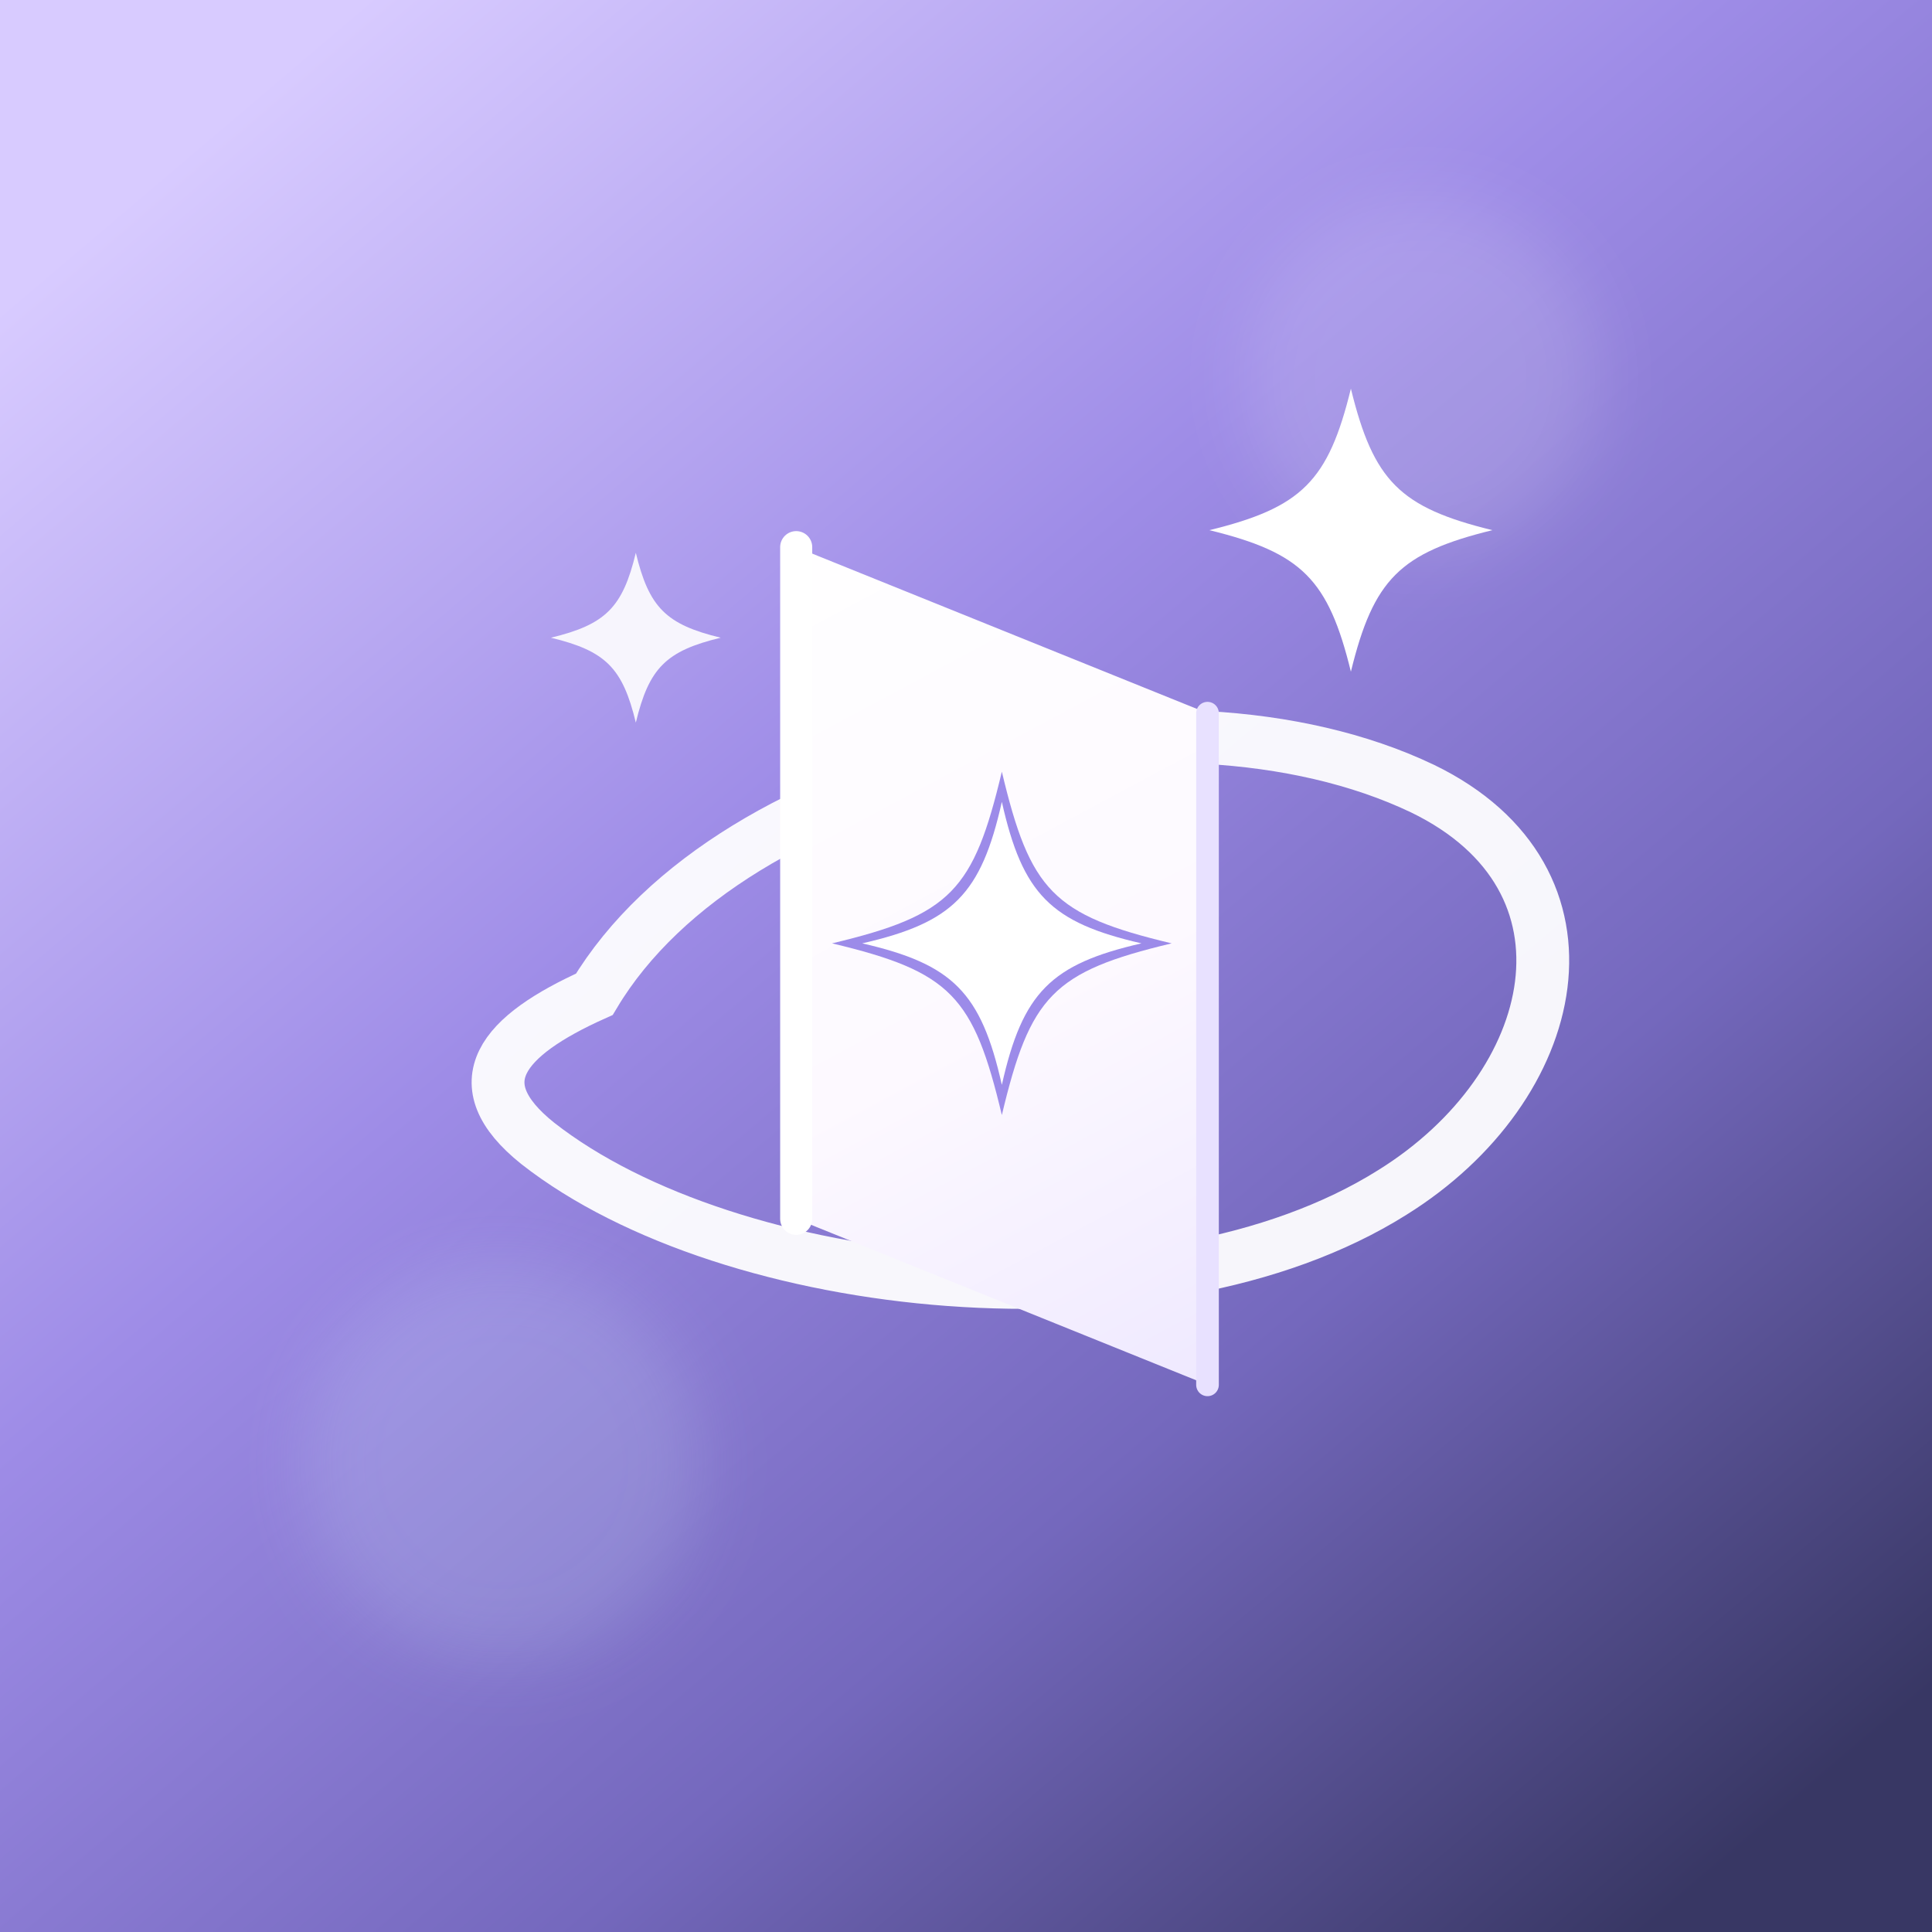
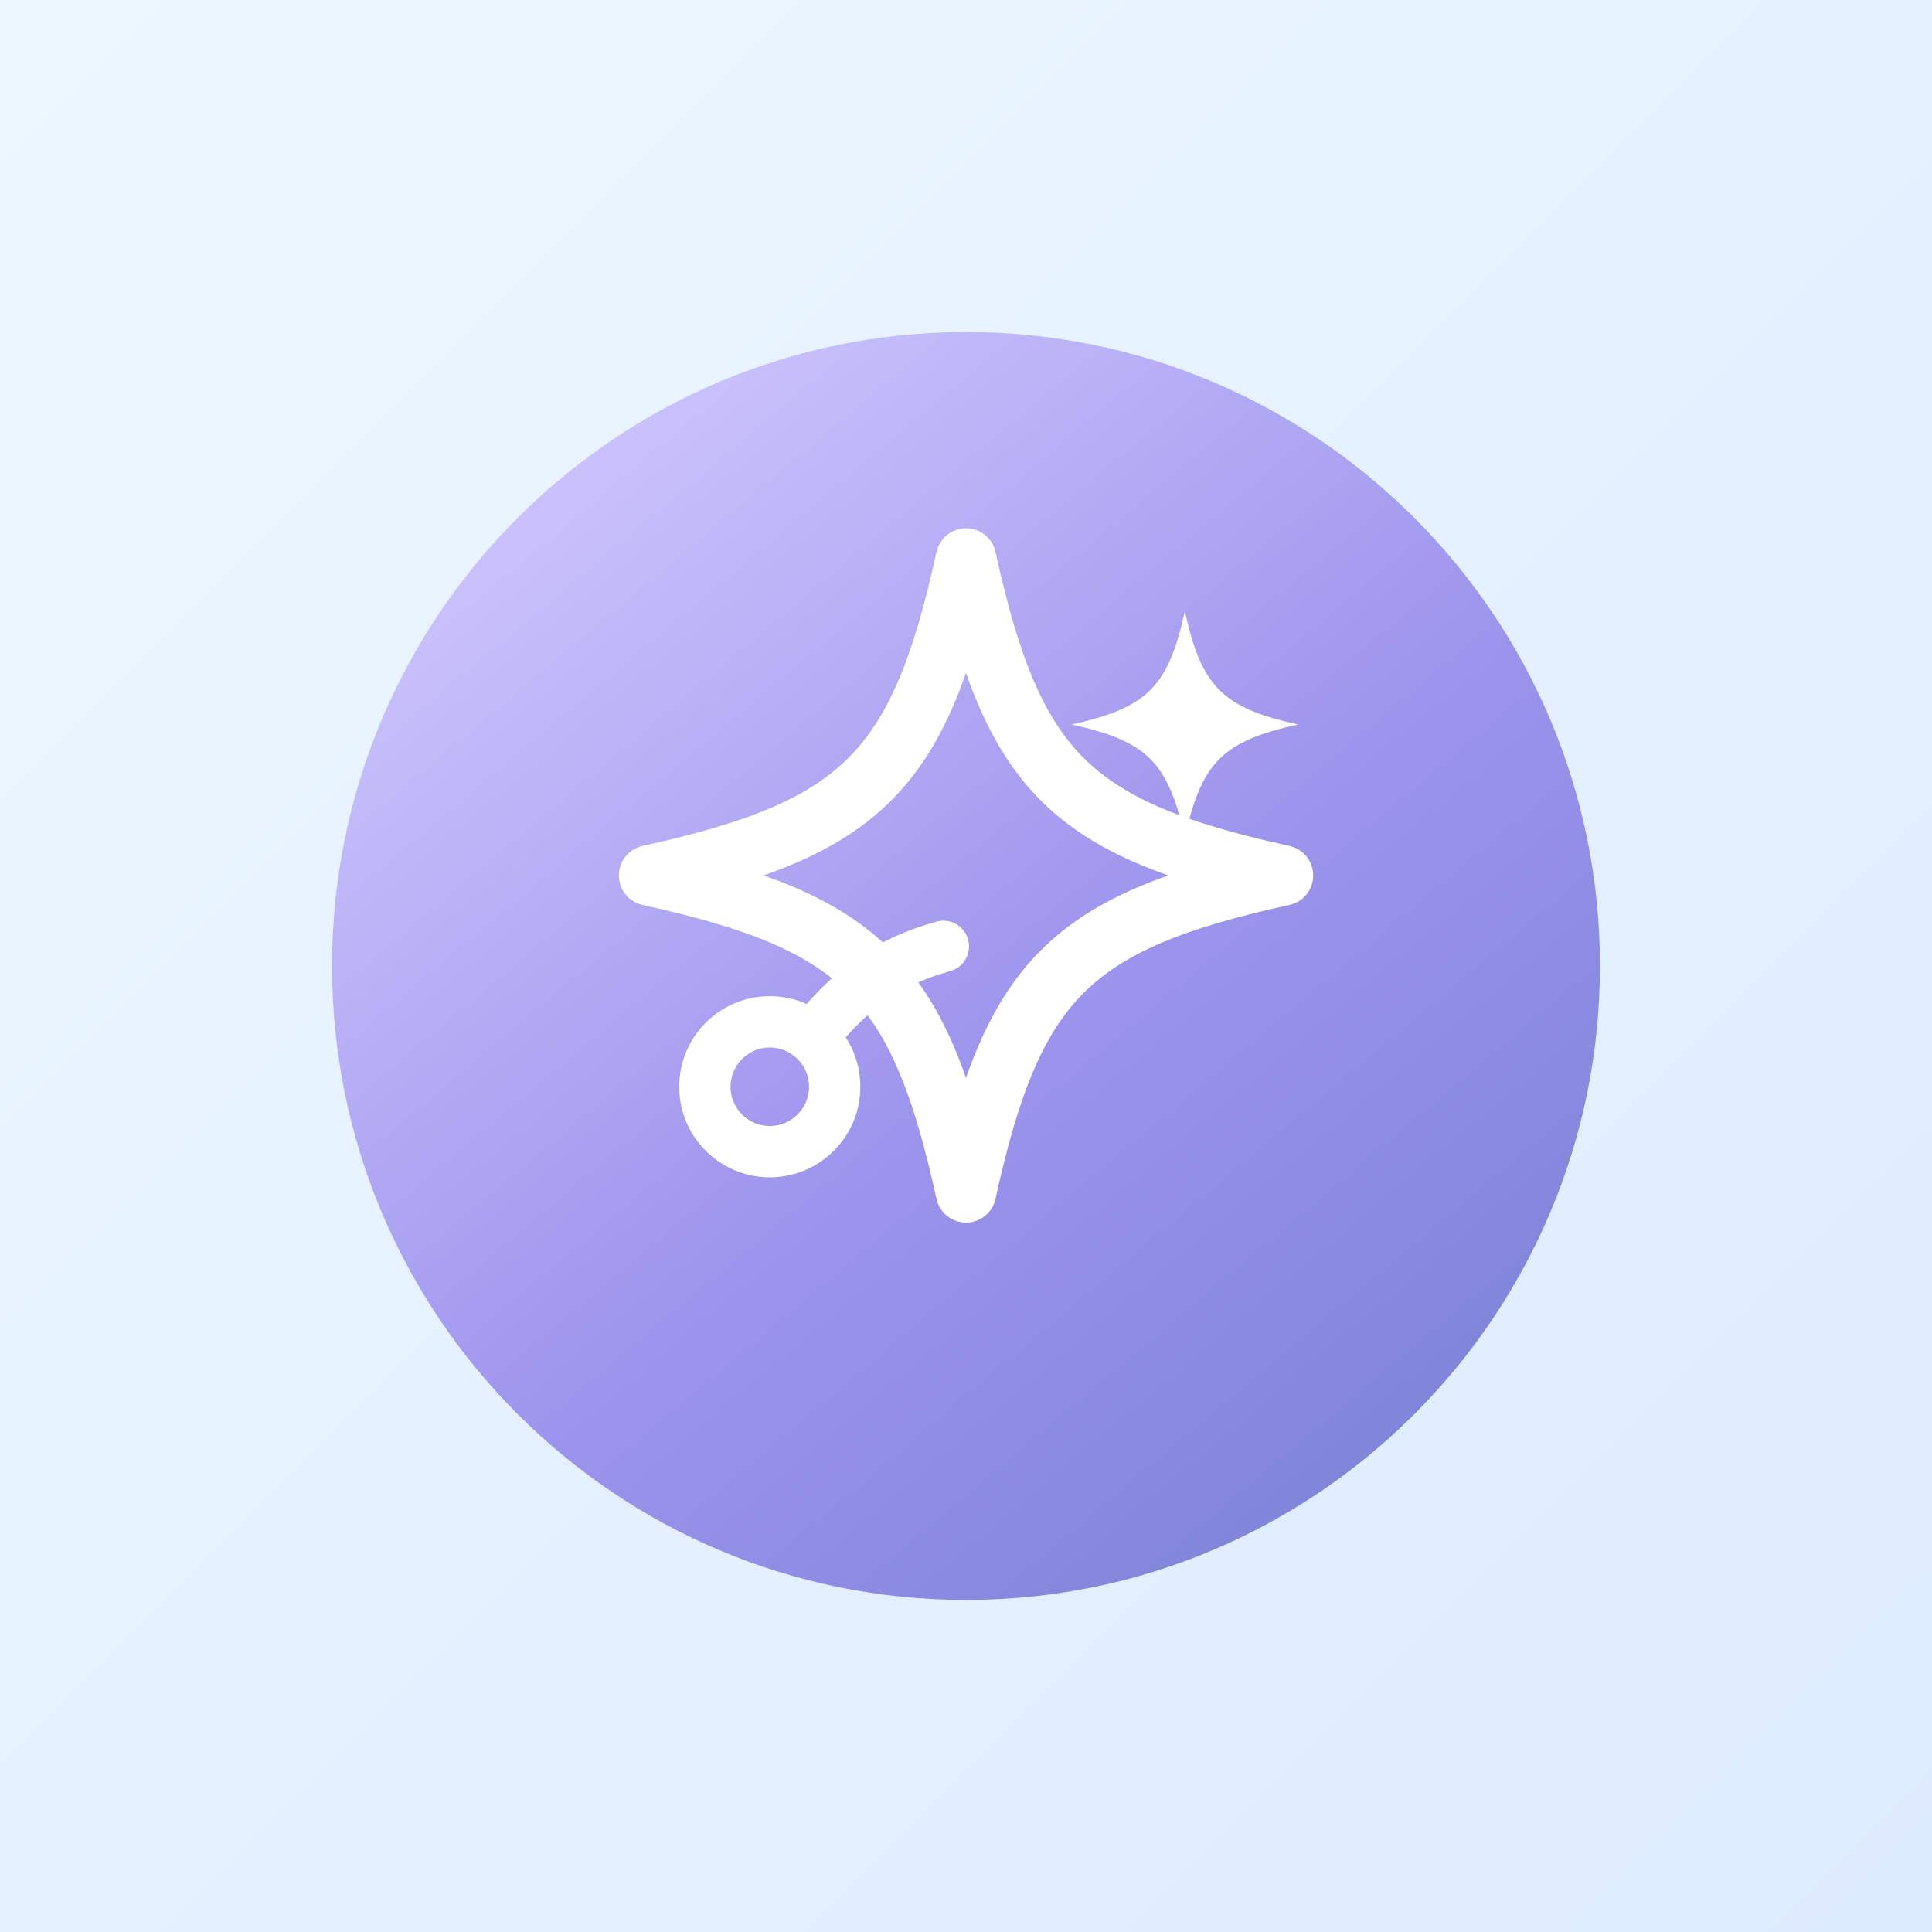
- <svg xmlns="http://www.w3.org/2000/svg" width="1024" height="1024" viewBox="0 0 1024 1024">
+ <svg xmlns="http://www.w3.org/2000/svg" width="1024" height="1024" viewBox="0 0 128 128">
  <defs>
-     <linearGradient id="bg" x1="110" y1="70" x2="900" y2="1000" gradientUnits="userSpaceOnUse">
-       <stop offset="0" stop-color="#d8cbff" />
-       <stop offset="0.38" stop-color="#9e8ce7" />
-       <stop offset="0.7" stop-color="#7468bd" />
-       <stop offset="1" stop-color="#383764" />
+     <linearGradient id="bg" x1="0" y1="0" x2="128" y2="128" gradientUnits="userSpaceOnUse">
+       <stop stop-color="#edf7ff" />
+       <stop offset="1" stop-color="#ddebff" />
    </linearGradient>
-     <radialGradient id="pink" cx="0" cy="0" r="1" gradientTransform="translate(742 226) rotate(128) scale(590)">
-       <stop stop-color="#ffd2e8" stop-opacity=".92" />
-       <stop offset="1" stop-color="#f2b7df" stop-opacity="0" />
-     </radialGradient>
-     <radialGradient id="blue" cx="0" cy="0" r="1" gradientTransform="translate(216 824) rotate(-35) scale(660)">
-       <stop stop-color="#bce7ff" stop-opacity=".6" />
-       <stop offset="1" stop-color="#a7d8ff" stop-opacity="0" />
-     </radialGradient>
-     <linearGradient id="glass" x1="275" y1="220" x2="738" y2="812" gradientUnits="userSpaceOnUse">
-       <stop stop-color="#fff" stop-opacity=".25" />
-       <stop offset=".45" stop-color="#fff" stop-opacity=".06" />
-       <stop offset="1" stop-color="#d3c4ff" stop-opacity=".17" />
+     <linearGradient id="orb" x1="30" y1="24" x2="98" y2="105" gradientUnits="userSpaceOnUse">
+       <stop stop-color="#d4cbff" />
+       <stop offset=".55" stop-color="#9d94ed" />
+       <stop offset="1" stop-color="#7881d4" />
    </linearGradient>
-     <linearGradient id="door" x1="390" y1="266" x2="646" y2="744" gradientUnits="userSpaceOnUse">
-       <stop stop-color="#fff" />
-       <stop offset=".57" stop-color="#fdf9ff" />
-       <stop offset="1" stop-color="#eee8ff" />
-     </linearGradient>
-     <filter id="glow" x="-60%" y="-60%" width="220%" height="220%">
-       <feGaussianBlur stdDeviation="18" />
-     </filter>
  </defs>
-   <rect width="1024" height="1024" fill="url(#bg)" />
-   <rect width="1024" height="1024" fill="url(#pink)" />
-   <rect width="1024" height="1024" fill="url(#blue)" />
-   <circle cx="753" cy="200" r="94" fill="#fff" opacity=".14" filter="url(#glow)" />
-   <circle cx="266" cy="775" r="105" fill="#d8f1ff" opacity=".16" filter="url(#glow)" />
-   <path d="M315 527C388 405 620 354 754 418C853 466 828 576 738 632C614 710 387 686 285 606C245 574 266 549 315 527Z" fill="none" stroke="#fff" stroke-width="28" stroke-linecap="round" opacity=".94" />
-   <path d="M422 290L640 378V734L422 646Z" fill="url(#door)" />
-   <path d="M422 290V646" fill="none" stroke="#fff" stroke-width="17" stroke-linecap="round" />
-   <path d="M640 378V734" fill="none" stroke="#e8e1ff" stroke-width="12" stroke-linecap="round" />
-   <path d="M531 409C546 472 558 485 621 500C558 515 546 528 531 591C516 528 504 515 441 500C504 485 516 472 531 409Z" fill="#9c8be9" />
-   <path d="M531 425C542 474 557 489 605 500C557 511 542 526 531 575C520 526 505 511 457 500C505 489 520 474 531 425Z" fill="#fff" />
-   <path d="M716 206C728 255 742 269 791 281C742 293 728 307 716 356C704 307 690 293 641 281C690 269 704 255 716 206Z" fill="#fff" />
-   <path d="M337 293C344 322 353 331 382 338C353 345 344 354 337 383C330 354 321 345 292 338C321 331 330 322 337 293Z" fill="#fff" opacity=".9" />
+   <rect width="128" height="128" fill="url(#bg)" />
+   <circle cx="64" cy="64" r="42" fill="url(#orb)" />
+   <path d="M64 37c3.1 14.1 6.9 17.9 21 21-14.1 3.1-17.9 6.9-21 21-3.1-14.1-6.9-17.9-21-21 14.1-3.1 17.9-6.9 21-21Z" fill="none" stroke="#fff" stroke-linejoin="round" stroke-width="4" />
+   <path d="M78.5 40.5c1.1 5 2.5 6.4 7.5 7.5-5 1.1-6.4 2.5-7.5 7.5-1.1-5-2.5-6.4-7.5-7.5 5-1.1 6.4-2.5 7.5-7.5Z" fill="#fff" />
+   <circle cx="51" cy="72" r="4.3" fill="none" stroke="#fff" stroke-width="3.4" />
+   <path d="M54 68.5c2.5-3.1 4.9-4.8 8.5-5.8" fill="none" stroke="#fff" stroke-linecap="round" stroke-width="3.4" />
</svg>
